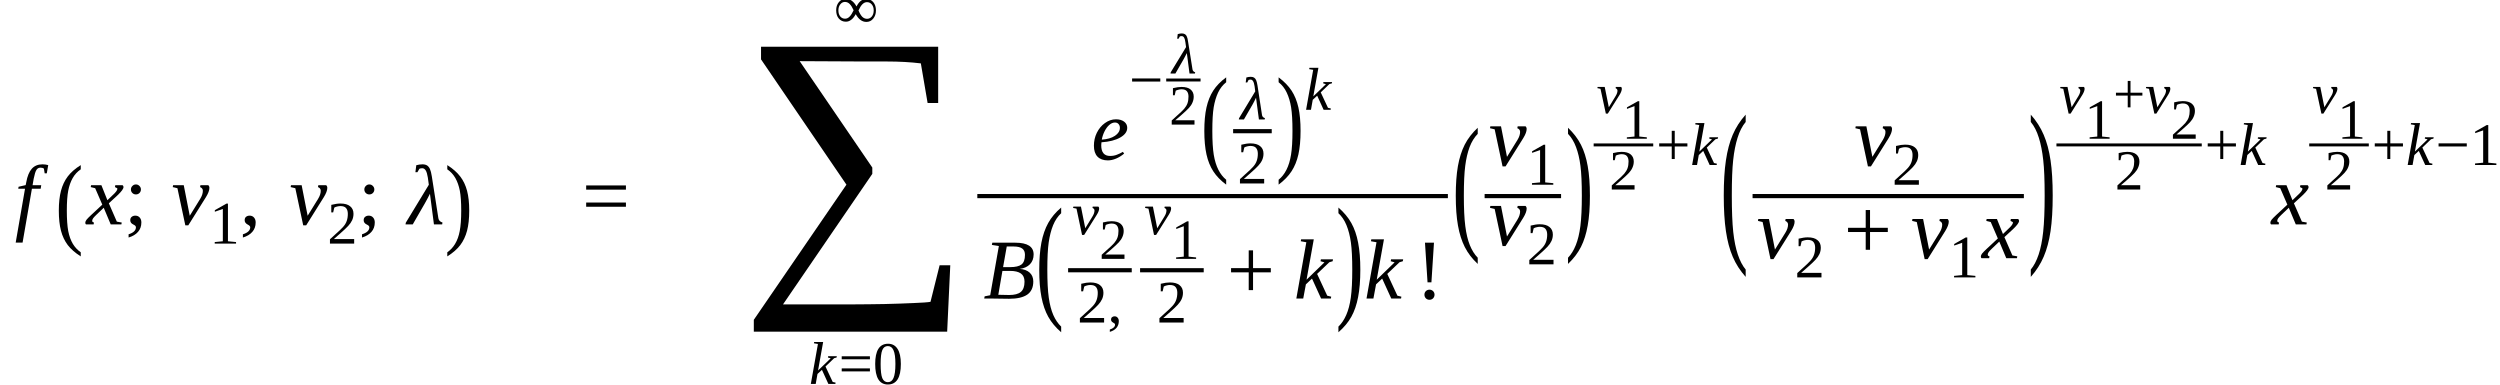
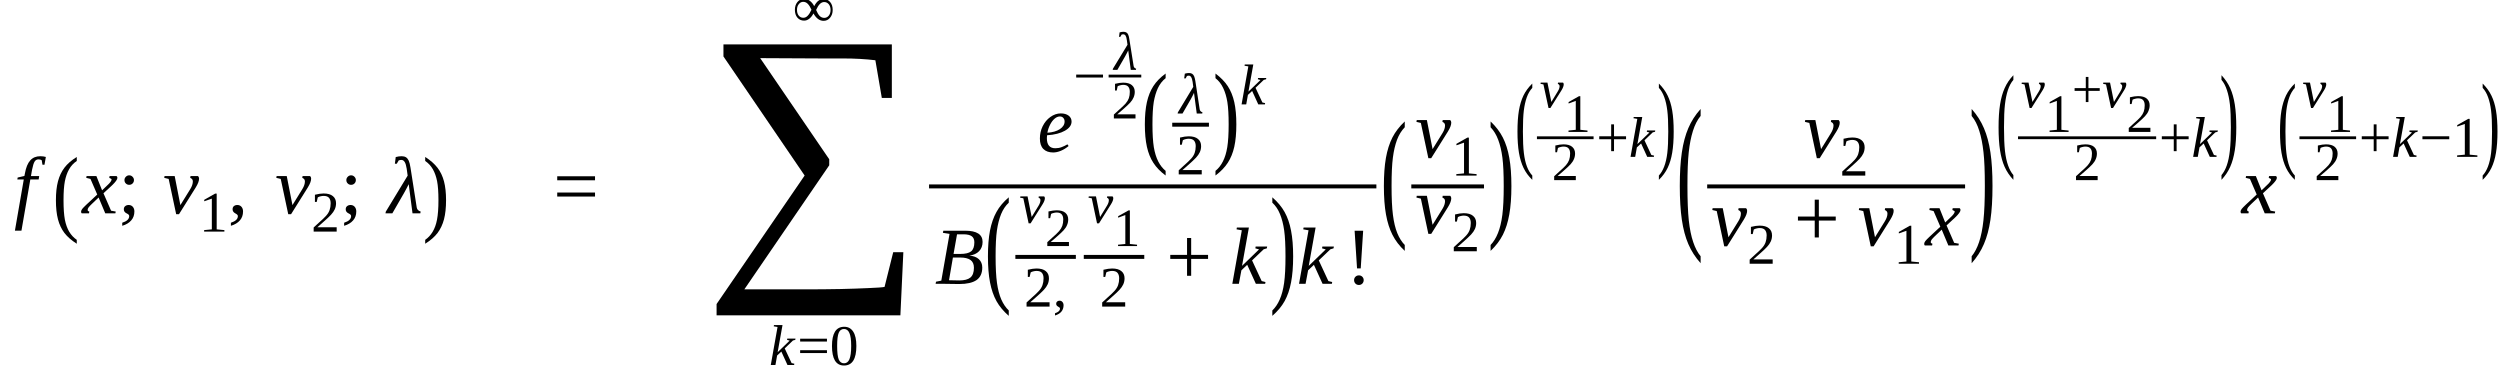
- <svg xmlns="http://www.w3.org/2000/svg" height="54.118pt" width="351.728pt" viewBox="0 -31.573 351.728 54.118">
+ <svg xmlns="http://www.w3.org/2000/svg" height="54.118pt" width="369.999pt" viewBox="0 -31.573 369.999 54.118">
  <text font-size="12" text-anchor="middle" y="0" x="3.735" font-family="Times New Roman" font-style="italic" fill="black">f</text>
  <g transform="translate(7.746094, 0)">
    <g transform="translate(0, -3.984375)">
      <text font-size="14.158" transform="scale(0.8476, 1)" text-anchor="middle" y="5.469" x="2.357" font-family="Times New Roman" fill="black">(</text>
    </g>
    <g transform="translate(3.996094, 0)">
      <text font-size="12" text-anchor="middle" y="0" x="3.062" font-family="Times New Roman" font-style="italic" fill="black">x</text>
      <g transform="translate(5.724609, -3.984375)">
        <text font-size="12" text-anchor="middle" y="3.984" x="1.667" font-family="Times New Roman" fill="black">;</text>
      </g>
      <g transform="translate(12.39193, 0)">
        <text font-size="12" text-anchor="middle" y="0" x="2.663" font-family="Times New Roman" font-style="italic" fill="black">ν</text>
        <g transform="translate(5.326172, 2.700996)">
          <text font-size="8.52" text-anchor="middle" y="0" x="2.13" font-family="Times New Roman" fill="black">1</text>
        </g>
      </g>
      <g transform="translate(21.9781, -3.984375)">
        <text font-size="12" text-anchor="middle" y="3.984" x="1.5" font-family="Times New Roman" fill="black">,</text>
      </g>
      <g transform="translate(28.9781, 0)">
        <text font-size="12" text-anchor="middle" y="0" x="2.663" font-family="Times New Roman" font-style="italic" fill="black">ν</text>
        <g transform="translate(5.326172, 2.700996)">
          <text font-size="8.52" text-anchor="middle" y="0" x="2.13" font-family="Times New Roman" fill="black">2</text>
        </g>
      </g>
      <g transform="translate(38.56427, -3.984375)">
        <text font-size="12" text-anchor="middle" y="3.984" x="1.667" font-family="Times New Roman" fill="black">;</text>
      </g>
      <g transform="translate(45.23159, 0)">
        <text font-size="12" text-anchor="middle" y="0" x="2.974" font-family="Times New Roman" font-style="italic" fill="black">λ</text>
      </g>
    </g>
    <g transform="translate(54.79995, -3.984375)">
      <text font-size="14.158" transform="scale(0.8476, 1)" text-anchor="middle" y="5.469" x="2.357" font-family="Times New Roman" fill="black">)</text>
    </g>
  </g>
  <g transform="translate(66.54214, 0)" />
  <g transform="translate(81.87547, -3.984375)">
    <text font-size="12" text-anchor="middle" y="3.984" x="3.384" font-family="Times New Roman" fill="black">=</text>
  </g>
  <g transform="translate(91.97639, 0)" />
  <g transform="translate(103.9764, -3.984375)">
    <text font-size="46.203" text-anchor="middle" y="9.236" x="16.469" font-family="Times New Roman" fill="black">∑</text>
    <g transform="translate(9.850179, 26.42975)">
      <text font-size="8.52" text-anchor="middle" y="0" x="1.891" font-family="Times New Roman" font-style="italic" fill="black">k</text>
      <g transform="translate(4.172637, -2.828906)">
        <text font-size="8.52" text-anchor="middle" y="2.829" x="2.402" font-family="Times New Roman" fill="black">=</text>
      </g>
      <g transform="translate(8.977617, 0)">
        <text font-size="8.52" text-anchor="middle" y="0" x="2.13" font-family="Times New Roman" fill="black">0</text>
      </g>
    </g>
    <g transform="translate(13.43207, -23.66133)">
      <text font-size="8.52" text-anchor="middle" y="0" x="3.037" font-family="Times New Roman" font-style="italic" fill="black">∞</text>
    </g>
  </g>
  <g transform="translate(137.5003, -3.984375)">
    <g transform="translate(16.02833, -5.148004)">
      <text font-size="12" text-anchor="middle" y="0" x="2.663" font-family="Times New Roman" font-style="italic" fill="black">e</text>
      <g transform="translate(5.326172, -11.1843)">
        <text font-size="8.52" text-anchor="middle" y="2.829" x="2.402" font-family="Times New Roman" fill="black">−</text>
        <g transform="translate(5.220996, 0)">
          <g transform="translate(0.558594, -0.912837)">
            <text font-size="8" text-anchor="middle" y="0" x="1.982" font-family="Times New Roman" font-style="italic" fill="black">λ</text>
          </g>
          <g transform="translate(0.416016, 6.272212)">
            <text font-size="8" text-anchor="middle" y="0" x="2" font-family="Times New Roman" fill="black">2</text>
          </g>
          <line y2="0" stroke-width="0.416" x2="4.832" stroke="black" stroke-linecap="butt" stroke-dasharray="none" y1="0" x1="0" fill="none" />
        </g>
      </g>
      <g transform="translate(15.3792, -3.984375)">
        <text font-size="16.642" transform="scale(0.721068, 1)" text-anchor="middle" y="3.974" x="2.771" font-family="Times New Roman" fill="black">(</text>
        <g transform="translate(4.582031, 0)">
          <g transform="translate(0.737783, -1.649531)">
            <text font-size="8.52" text-anchor="middle" y="0" x="2.111" font-family="Times New Roman" font-style="italic" fill="black">λ</text>
          </g>
          <g transform="translate(0.585938, 7.357266)">
            <text font-size="8.52" text-anchor="middle" y="0" x="2.13" font-family="Times New Roman" fill="black">2</text>
          </g>
          <line y2="0" stroke-width="0.586" x2="5.432" stroke="black" stroke-linecap="butt" stroke-dasharray="none" y1="0" x1="0" fill="none" />
        </g>
        <g transform="translate(10.59984, 0)">
          <text font-size="16.642" transform="scale(0.721068, 1)" text-anchor="middle" y="3.974" x="2.771" font-family="Times New Roman" fill="black">)</text>
        </g>
        <g transform="translate(14.59594, -3.00758)">
          <text font-size="8.52" text-anchor="middle" y="0" x="1.891" font-family="Times New Roman" font-style="italic" fill="black">k</text>
        </g>
      </g>
    </g>
    <g transform="translate(0.585938, 14.41587)">
      <text font-size="12" text-anchor="middle" y="0" x="3.94" font-family="Times New Roman" font-style="italic" fill="black">B</text>
      <g transform="translate(7.605469, 0)">
        <g transform="translate(0, -3.984375)">
          <text font-size="19.346" transform="scale(0.620288, 1)" text-anchor="middle" y="4.601" x="3.221" font-family="Times New Roman" fill="black">(</text>
        </g>
        <g transform="translate(4.582031, 0)">
          <g transform="translate(0, -3.984375)">
            <g transform="translate(0.585938, -5.048047)">
              <text font-size="8.52" text-anchor="middle" y="0" x="1.891" font-family="Times New Roman" font-style="italic" fill="black">ν</text>
              <g transform="translate(3.781582, 3.448438)">
                <text font-size="8" text-anchor="middle" y="0" x="2" font-family="Times New Roman" fill="black">2</text>
              </g>
            </g>
            <g transform="translate(1.281729, 7.357266)">
              <text font-size="8.52" text-anchor="middle" y="0" x="3.195" font-family="Times New Roman" fill="black">2,</text>
            </g>
            <line y2="0" stroke-width="0.586" x2="8.953" stroke="black" stroke-linecap="butt" stroke-dasharray="none" y1="0" x1="0" fill="none" />
          </g>
          <g transform="translate(10.12533, -3.984375)">
            <g transform="translate(0.585938, -5.048047)">
              <text font-size="8.52" text-anchor="middle" y="0" x="1.891" font-family="Times New Roman" font-style="italic" fill="black">ν</text>
              <g transform="translate(3.781582, 3.448438)">
                <text font-size="8" text-anchor="middle" y="0" x="2" font-family="Times New Roman" fill="black">1</text>
              </g>
            </g>
            <g transform="translate(2.346729, 7.357266)">
              <text font-size="8.52" text-anchor="middle" y="0" x="2.13" font-family="Times New Roman" fill="black">2</text>
            </g>
            <line y2="0" stroke-width="0.586" x2="8.953" stroke="black" stroke-linecap="butt" stroke-dasharray="none" y1="0" x1="0" fill="none" />
          </g>
          <g transform="translate(22.33139, -3.984375)">
            <text font-size="12" text-anchor="middle" y="3.984" x="3.384" font-family="Times New Roman" fill="black">+</text>
          </g>
          <g transform="translate(31.76563, 0)">
            <text font-size="12" text-anchor="middle" y="0" x="2.663" font-family="Times New Roman" font-style="italic" fill="black">k</text>
          </g>
        </g>
        <g transform="translate(42.22462, -3.984375)">
          <text font-size="19.346" transform="scale(0.620288, 1)" text-anchor="middle" y="4.601" x="3.221" font-family="Times New Roman" fill="black">)</text>
        </g>
      </g>
      <g transform="translate(53.82618, 0)">
        <text font-size="12" text-anchor="middle" y="0" x="2.663" font-family="Times New Roman" font-style="italic" fill="black">k</text>
      </g>
      <g transform="translate(61.03646, -3.984375)">
        <text font-size="12" text-anchor="middle" y="3.984" x="1.998" font-family="Times New Roman" fill="black">!</text>
      </g>
    </g>
    <line y2="0" stroke-width="0.586" x2="66.204" stroke="black" stroke-linecap="butt" stroke-dasharray="none" y1="0" x1="0" fill="none" />
  </g>
  <g transform="translate(204.2907, -3.984375)">
    <text font-size="21.125" transform="scale(0.56804, 1)" text-anchor="middle" y="5.044" x="3.517" font-family="Times New Roman" fill="black">(</text>
    <g transform="translate(4.582031, 0)">
      <g transform="translate(0.585938, -4.300605)">
        <text font-size="12" text-anchor="middle" y="0" x="2.663" font-family="Times New Roman" font-style="italic" fill="black">ν</text>
        <g transform="translate(5.326172, 2.700996)">
          <text font-size="8.52" text-anchor="middle" y="0" x="2.13" font-family="Times New Roman" fill="black">1</text>
        </g>
      </g>
      <g transform="translate(0.585938, 6.902344)">
        <text font-size="12" text-anchor="middle" y="0" x="2.663" font-family="Times New Roman" font-style="italic" fill="black">ν</text>
        <g transform="translate(5.326172, 2.700996)">
          <text font-size="8.52" text-anchor="middle" y="0" x="2.13" font-family="Times New Roman" fill="black">2</text>
        </g>
      </g>
      <line y2="0" stroke-width="0.586" x2="10.758" stroke="black" stroke-linecap="butt" stroke-dasharray="none" y1="0" x1="0" fill="none" />
    </g>
    <g transform="translate(15.92602, 0)">
      <text font-size="21.125" transform="scale(0.56804, 1)" text-anchor="middle" y="5.044" x="3.517" font-family="Times New Roman" fill="black">)</text>
    </g>
    <g transform="translate(19.92211, -4.37102)">
      <g transform="translate(0, -2.828906)">
-         <g transform="translate(0.416016, -4.487055)">
-           <text font-size="8" text-anchor="middle" y="0" x="1.775" font-family="Times New Roman" font-style="italic" fill="black">ν</text>
-           <g transform="translate(3.550781, 3.621094)">
-             <text font-size="8" text-anchor="middle" y="0" x="2" font-family="Times New Roman" fill="black">1</text>
-           </g>
-         </g>
-         <g transform="translate(2.191406, 6.272212)">
-           <text font-size="8" text-anchor="middle" y="0" x="2" font-family="Times New Roman" fill="black">2</text>
-         </g>
-         <line y2="0" stroke-width="0.416" x2="8.383" stroke="black" stroke-linecap="butt" stroke-dasharray="none" y1="0" x1="0" fill="none" />
-       </g>
-       <g transform="translate(8.798828, -2.828906)">
-         <text font-size="8.52" text-anchor="middle" y="2.829" x="2.402" font-family="Times New Roman" fill="black">+</text>
-       </g>
-       <g transform="translate(13.60381, 0)">
-         <text font-size="8.52" text-anchor="middle" y="0" x="1.891" font-family="Times New Roman" font-style="italic" fill="black">k</text>
-       </g>
-     </g>
-   </g>
-   <g transform="translate(241.9892, -3.984375)">
+         <text font-size="15.722" transform="scale(0.541904, 1)" text-anchor="middle" y="2.879" x="2.618" font-family="Times New Roman" fill="black">(</text>
+       </g>
+       <g transform="translate(3.253242, 0)">
+         <g transform="translate(0, -2.828906)">
+           <g transform="translate(0.416016, -4.487055)">
+             <text font-size="8" text-anchor="middle" y="0" x="1.775" font-family="Times New Roman" font-style="italic" fill="black">ν</text>
+             <g transform="translate(3.550781, 3.621094)">
+               <text font-size="8" text-anchor="middle" y="0" x="2" font-family="Times New Roman" fill="black">1</text>
+             </g>
+           </g>
+           <g transform="translate(2.191406, 6.272212)">
+             <text font-size="8" text-anchor="middle" y="0" x="2" font-family="Times New Roman" fill="black">2</text>
+           </g>
+           <line y2="0" stroke-width="0.416" x2="8.383" stroke="black" stroke-linecap="butt" stroke-dasharray="none" y1="0" x1="0" fill="none" />
+         </g>
+         <g transform="translate(8.798828, -2.828906)">
+           <text font-size="8.52" text-anchor="middle" y="2.829" x="2.402" font-family="Times New Roman" fill="black">+</text>
+         </g>
+         <g transform="translate(13.60381, 0)">
+           <text font-size="8.52" text-anchor="middle" y="0" x="1.891" font-family="Times New Roman" font-style="italic" fill="black">k</text>
+         </g>
+       </g>
+       <g transform="translate(21.02969, -2.828906)">
+         <text font-size="15.722" transform="scale(0.541904, 1)" text-anchor="middle" y="2.879" x="2.618" font-family="Times New Roman" fill="black">)</text>
+       </g>
+     </g>
+   </g>
+   <g transform="translate(248.0797, -3.984375)">
    <text font-size="25.173" transform="scale(0.47671, 1)" text-anchor="middle" y="6.01" x="4.191" font-family="Times New Roman" fill="black">(</text>
    <g transform="translate(4.582031, 0)">
      <g transform="translate(14.29178, -4.300605)">
        <text font-size="12" text-anchor="middle" y="0" x="2.663" font-family="Times New Roman" font-style="italic" fill="black">ν</text>
        <g transform="translate(5.326172, 2.700996)">
          <text font-size="8.52" text-anchor="middle" y="0" x="2.13" font-family="Times New Roman" fill="black">2</text>
        </g>
      </g>
      <g transform="translate(0.585938, 8.742188)">
        <text font-size="12" text-anchor="middle" y="0" x="2.663" font-family="Times New Roman" font-style="italic" fill="black">ν</text>
        <g transform="translate(5.326172, 2.700996)">
          <text font-size="8.52" text-anchor="middle" y="0" x="2.13" font-family="Times New Roman" fill="black">2</text>
        </g>
        <g transform="translate(12.25284, -3.984375)">
          <text font-size="12" text-anchor="middle" y="3.984" x="3.384" font-family="Times New Roman" fill="black">+</text>
        </g>
        <g transform="translate(21.68708, 0)">
          <text font-size="12" text-anchor="middle" y="0" x="2.663" font-family="Times New Roman" font-style="italic" fill="black">ν</text>
          <g transform="translate(5.326172, 2.700996)">
            <text font-size="8.52" text-anchor="middle" y="0" x="2.13" font-family="Times New Roman" fill="black">1</text>
          </g>
        </g>
        <g transform="translate(31.27325, 0)">
          <text font-size="12" text-anchor="middle" y="0" x="3.062" font-family="Times New Roman" font-style="italic" fill="black">x</text>
        </g>
      </g>
      <line y2="0" stroke-width="0.586" x2="38.17" stroke="black" stroke-linecap="butt" stroke-dasharray="none" y1="0" x1="0" fill="none" />
    </g>
    <g transform="translate(43.3377, 0)">
      <text font-size="25.173" transform="scale(0.47671, 1)" text-anchor="middle" y="6.01" x="4.191" font-family="Times New Roman" fill="black">)</text>
    </g>
    <g transform="translate(47.3338, -4.37102)">
      <g transform="translate(0, -2.828906)">
-         <g transform="translate(0.416016, -4.487055)">
-           <text font-size="8" text-anchor="middle" y="0" x="1.775" font-family="Times New Roman" font-style="italic" fill="black">ν</text>
-           <g transform="translate(3.550781, 3.621094)">
-             <text font-size="8" text-anchor="middle" y="0" x="2" font-family="Times New Roman" fill="black">1</text>
-           </g>
-           <g transform="translate(7.550781, -2.65625)">
-             <text font-size="8" text-anchor="middle" y="2.656" x="2.256" font-family="Times New Roman" fill="black">+</text>
-           </g>
-           <g transform="translate(12.0625, 0)">
+         <text font-size="17.071" transform="scale(0.49908, 1)" text-anchor="middle" y="2.588" x="2.842" font-family="Times New Roman" fill="black">(</text>
+       </g>
+       <g transform="translate(3.253242, 0)">
+         <g transform="translate(0, -2.828906)">
+           <g transform="translate(0.416016, -4.487055)">
            <text font-size="8" text-anchor="middle" y="0" x="1.775" font-family="Times New Roman" font-style="italic" fill="black">ν</text>
            <g transform="translate(3.550781, 3.621094)">
-               <text font-size="8" text-anchor="middle" y="0" x="2" font-family="Times New Roman" fill="black">2</text>
-             </g>
-           </g>
-         </g>
-         <g transform="translate(8.222656, 6.272212)">
-           <text font-size="8" text-anchor="middle" y="0" x="2" font-family="Times New Roman" fill="black">2</text>
-         </g>
-         <line y2="0" stroke-width="0.416" x2="20.445" stroke="black" stroke-linecap="butt" stroke-dasharray="none" y1="0" x1="0" fill="none" />
-       </g>
-       <g transform="translate(20.86133, -2.828906)">
-         <text font-size="8.52" text-anchor="middle" y="2.829" x="2.402" font-family="Times New Roman" fill="black">+</text>
-       </g>
-       <g transform="translate(25.66631, 0)">
-         <text font-size="8.52" text-anchor="middle" y="0" x="1.891" font-family="Times New Roman" font-style="italic" fill="black">k</text>
-       </g>
-     </g>
-   </g>
-   <g transform="translate(319.162, 0)">
+               <text font-size="8" text-anchor="middle" y="0" x="2" font-family="Times New Roman" fill="black">1</text>
+             </g>
+             <g transform="translate(7.550781, -2.65625)">
+               <text font-size="8" text-anchor="middle" y="2.656" x="2.256" font-family="Times New Roman" fill="black">+</text>
+             </g>
+             <g transform="translate(12.0625, 0)">
+               <text font-size="8" text-anchor="middle" y="0" x="1.775" font-family="Times New Roman" font-style="italic" fill="black">ν</text>
+               <g transform="translate(3.550781, 3.621094)">
+                 <text font-size="8" text-anchor="middle" y="0" x="2" font-family="Times New Roman" fill="black">2</text>
+               </g>
+             </g>
+           </g>
+           <g transform="translate(8.222656, 6.272212)">
+             <text font-size="8" text-anchor="middle" y="0" x="2" font-family="Times New Roman" fill="black">2</text>
+           </g>
+           <line y2="0" stroke-width="0.416" x2="20.445" stroke="black" stroke-linecap="butt" stroke-dasharray="none" y1="0" x1="0" fill="none" />
+         </g>
+         <g transform="translate(20.86133, -2.828906)">
+           <text font-size="8.52" text-anchor="middle" y="2.829" x="2.402" font-family="Times New Roman" fill="black">+</text>
+         </g>
+         <g transform="translate(25.66631, 0)">
+           <text font-size="8.52" text-anchor="middle" y="0" x="1.891" font-family="Times New Roman" font-style="italic" fill="black">k</text>
+         </g>
+       </g>
+       <g transform="translate(33.09219, -2.828906)">
+         <text font-size="17.071" transform="scale(0.49908, 1)" text-anchor="middle" y="2.588" x="2.842" font-family="Times New Roman" fill="black">)</text>
+       </g>
+     </g>
+   </g>
+   <g transform="translate(331.3429, 0)">
    <text font-size="12" text-anchor="middle" y="0" x="3.062" font-family="Times New Roman" font-style="italic" fill="black">x</text>
    <g transform="translate(5.724609, -8.355395)">
      <g transform="translate(0, -2.828906)">
-         <g transform="translate(0.416016, -4.487055)">
-           <text font-size="8" text-anchor="middle" y="0" x="1.775" font-family="Times New Roman" font-style="italic" fill="black">ν</text>
-           <g transform="translate(3.550781, 3.621094)">
-             <text font-size="8" text-anchor="middle" y="0" x="2" font-family="Times New Roman" fill="black">1</text>
-           </g>
-         </g>
-         <g transform="translate(2.191406, 6.272212)">
-           <text font-size="8" text-anchor="middle" y="0" x="2" font-family="Times New Roman" fill="black">2</text>
-         </g>
-         <line y2="0" stroke-width="0.416" x2="8.383" stroke="black" stroke-linecap="butt" stroke-dasharray="none" y1="0" x1="0" fill="none" />
-       </g>
-       <g transform="translate(8.798828, -2.828906)">
-         <text font-size="8.52" text-anchor="middle" y="2.829" x="2.402" font-family="Times New Roman" fill="black">+</text>
-       </g>
-       <g transform="translate(13.60381, 0)">
-         <text font-size="8.52" text-anchor="middle" y="0" x="1.891" font-family="Times New Roman" font-style="italic" fill="black">k</text>
-       </g>
-       <g transform="translate(17.77644, -2.828906)">
-         <text font-size="8.52" text-anchor="middle" y="2.829" x="2.402" font-family="Times New Roman" fill="black">−</text>
-       </g>
-       <g transform="translate(22.58143, 0)">
-         <text font-size="8.52" text-anchor="middle" y="0" x="2.13" font-family="Times New Roman" fill="black">1</text>
+         <text font-size="15.722" transform="scale(0.541904, 1)" text-anchor="middle" y="2.879" x="2.618" font-family="Times New Roman" fill="black">(</text>
+       </g>
+       <g transform="translate(3.253242, 0)">
+         <g transform="translate(0, -2.828906)">
+           <g transform="translate(0.416016, -4.487055)">
+             <text font-size="8" text-anchor="middle" y="0" x="1.775" font-family="Times New Roman" font-style="italic" fill="black">ν</text>
+             <g transform="translate(3.550781, 3.621094)">
+               <text font-size="8" text-anchor="middle" y="0" x="2" font-family="Times New Roman" fill="black">1</text>
+             </g>
+           </g>
+           <g transform="translate(2.191406, 6.272212)">
+             <text font-size="8" text-anchor="middle" y="0" x="2" font-family="Times New Roman" fill="black">2</text>
+           </g>
+           <line y2="0" stroke-width="0.416" x2="8.383" stroke="black" stroke-linecap="butt" stroke-dasharray="none" y1="0" x1="0" fill="none" />
+         </g>
+         <g transform="translate(8.798828, -2.828906)">
+           <text font-size="8.52" text-anchor="middle" y="2.829" x="2.402" font-family="Times New Roman" fill="black">+</text>
+         </g>
+         <g transform="translate(13.60381, 0)">
+           <text font-size="8.52" text-anchor="middle" y="0" x="1.891" font-family="Times New Roman" font-style="italic" fill="black">k</text>
+         </g>
+         <g transform="translate(17.77644, -2.828906)">
+           <text font-size="8.52" text-anchor="middle" y="2.829" x="2.402" font-family="Times New Roman" fill="black">−</text>
+         </g>
+         <g transform="translate(22.58143, 0)">
+           <text font-size="8.52" text-anchor="middle" y="0" x="2.13" font-family="Times New Roman" fill="black">1</text>
+         </g>
+       </g>
+       <g transform="translate(30.09467, -2.828906)">
+         <text font-size="15.722" transform="scale(0.541904, 1)" text-anchor="middle" y="2.879" x="2.618" font-family="Times New Roman" fill="black">)</text>
      </g>
    </g>
  </g>
</svg>
